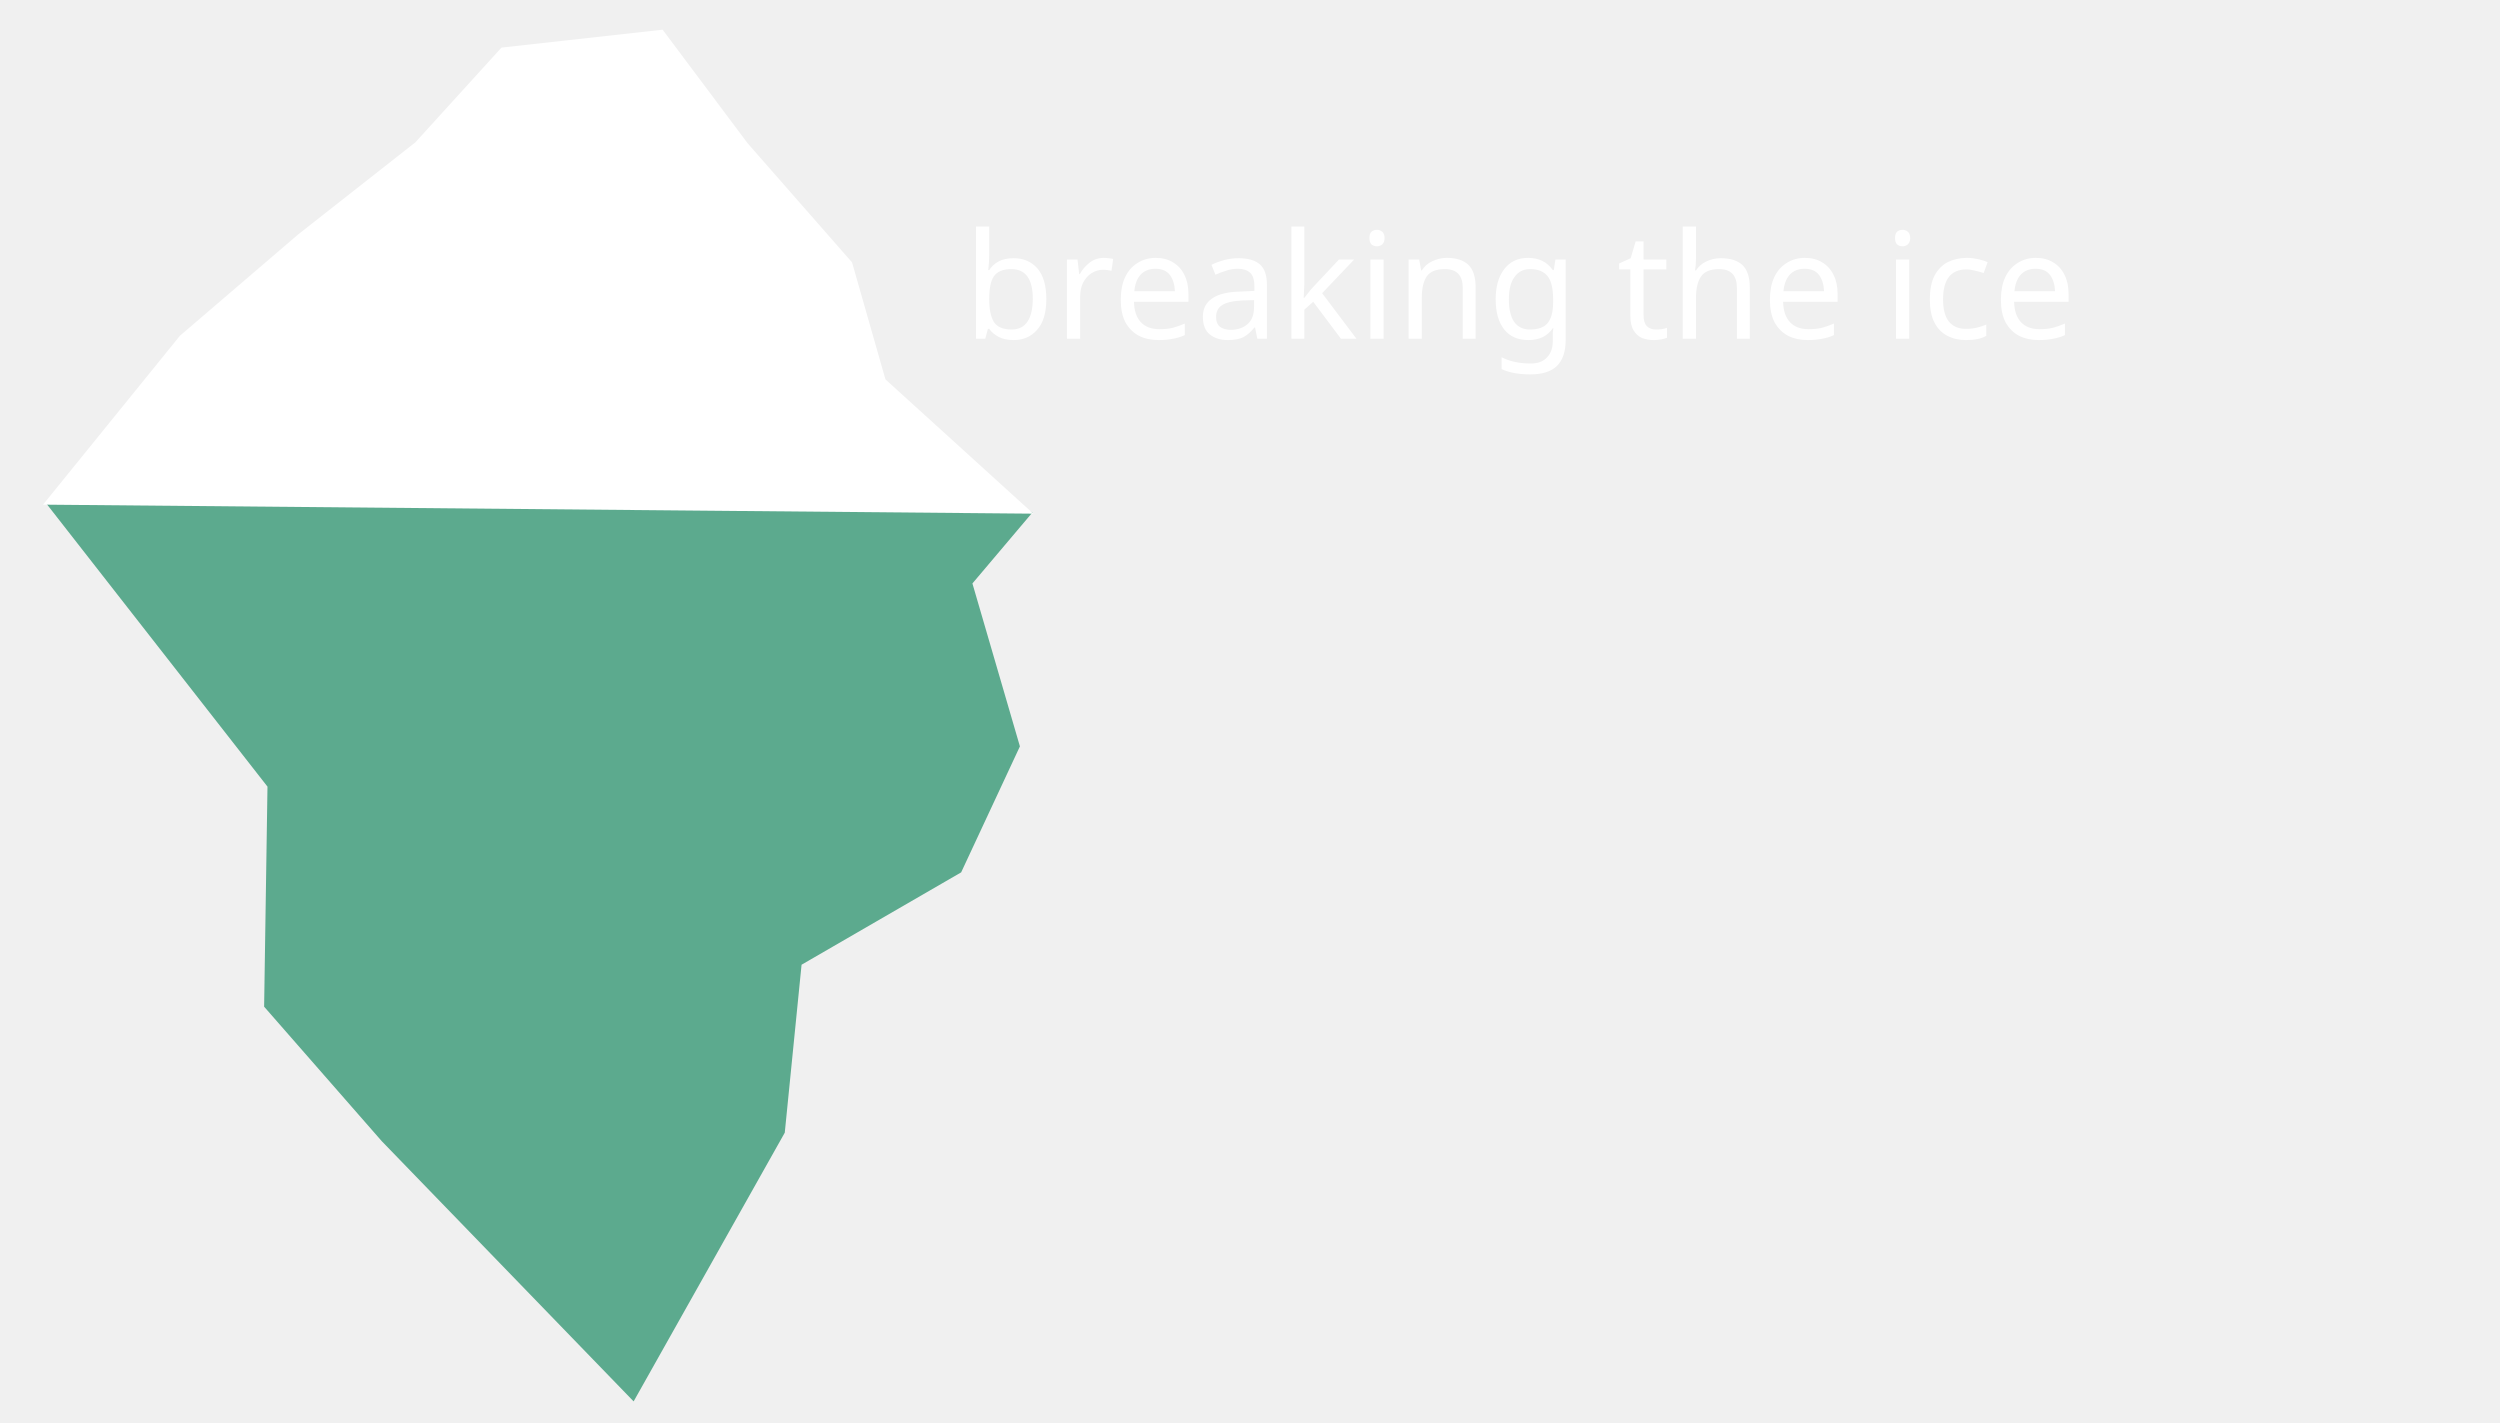
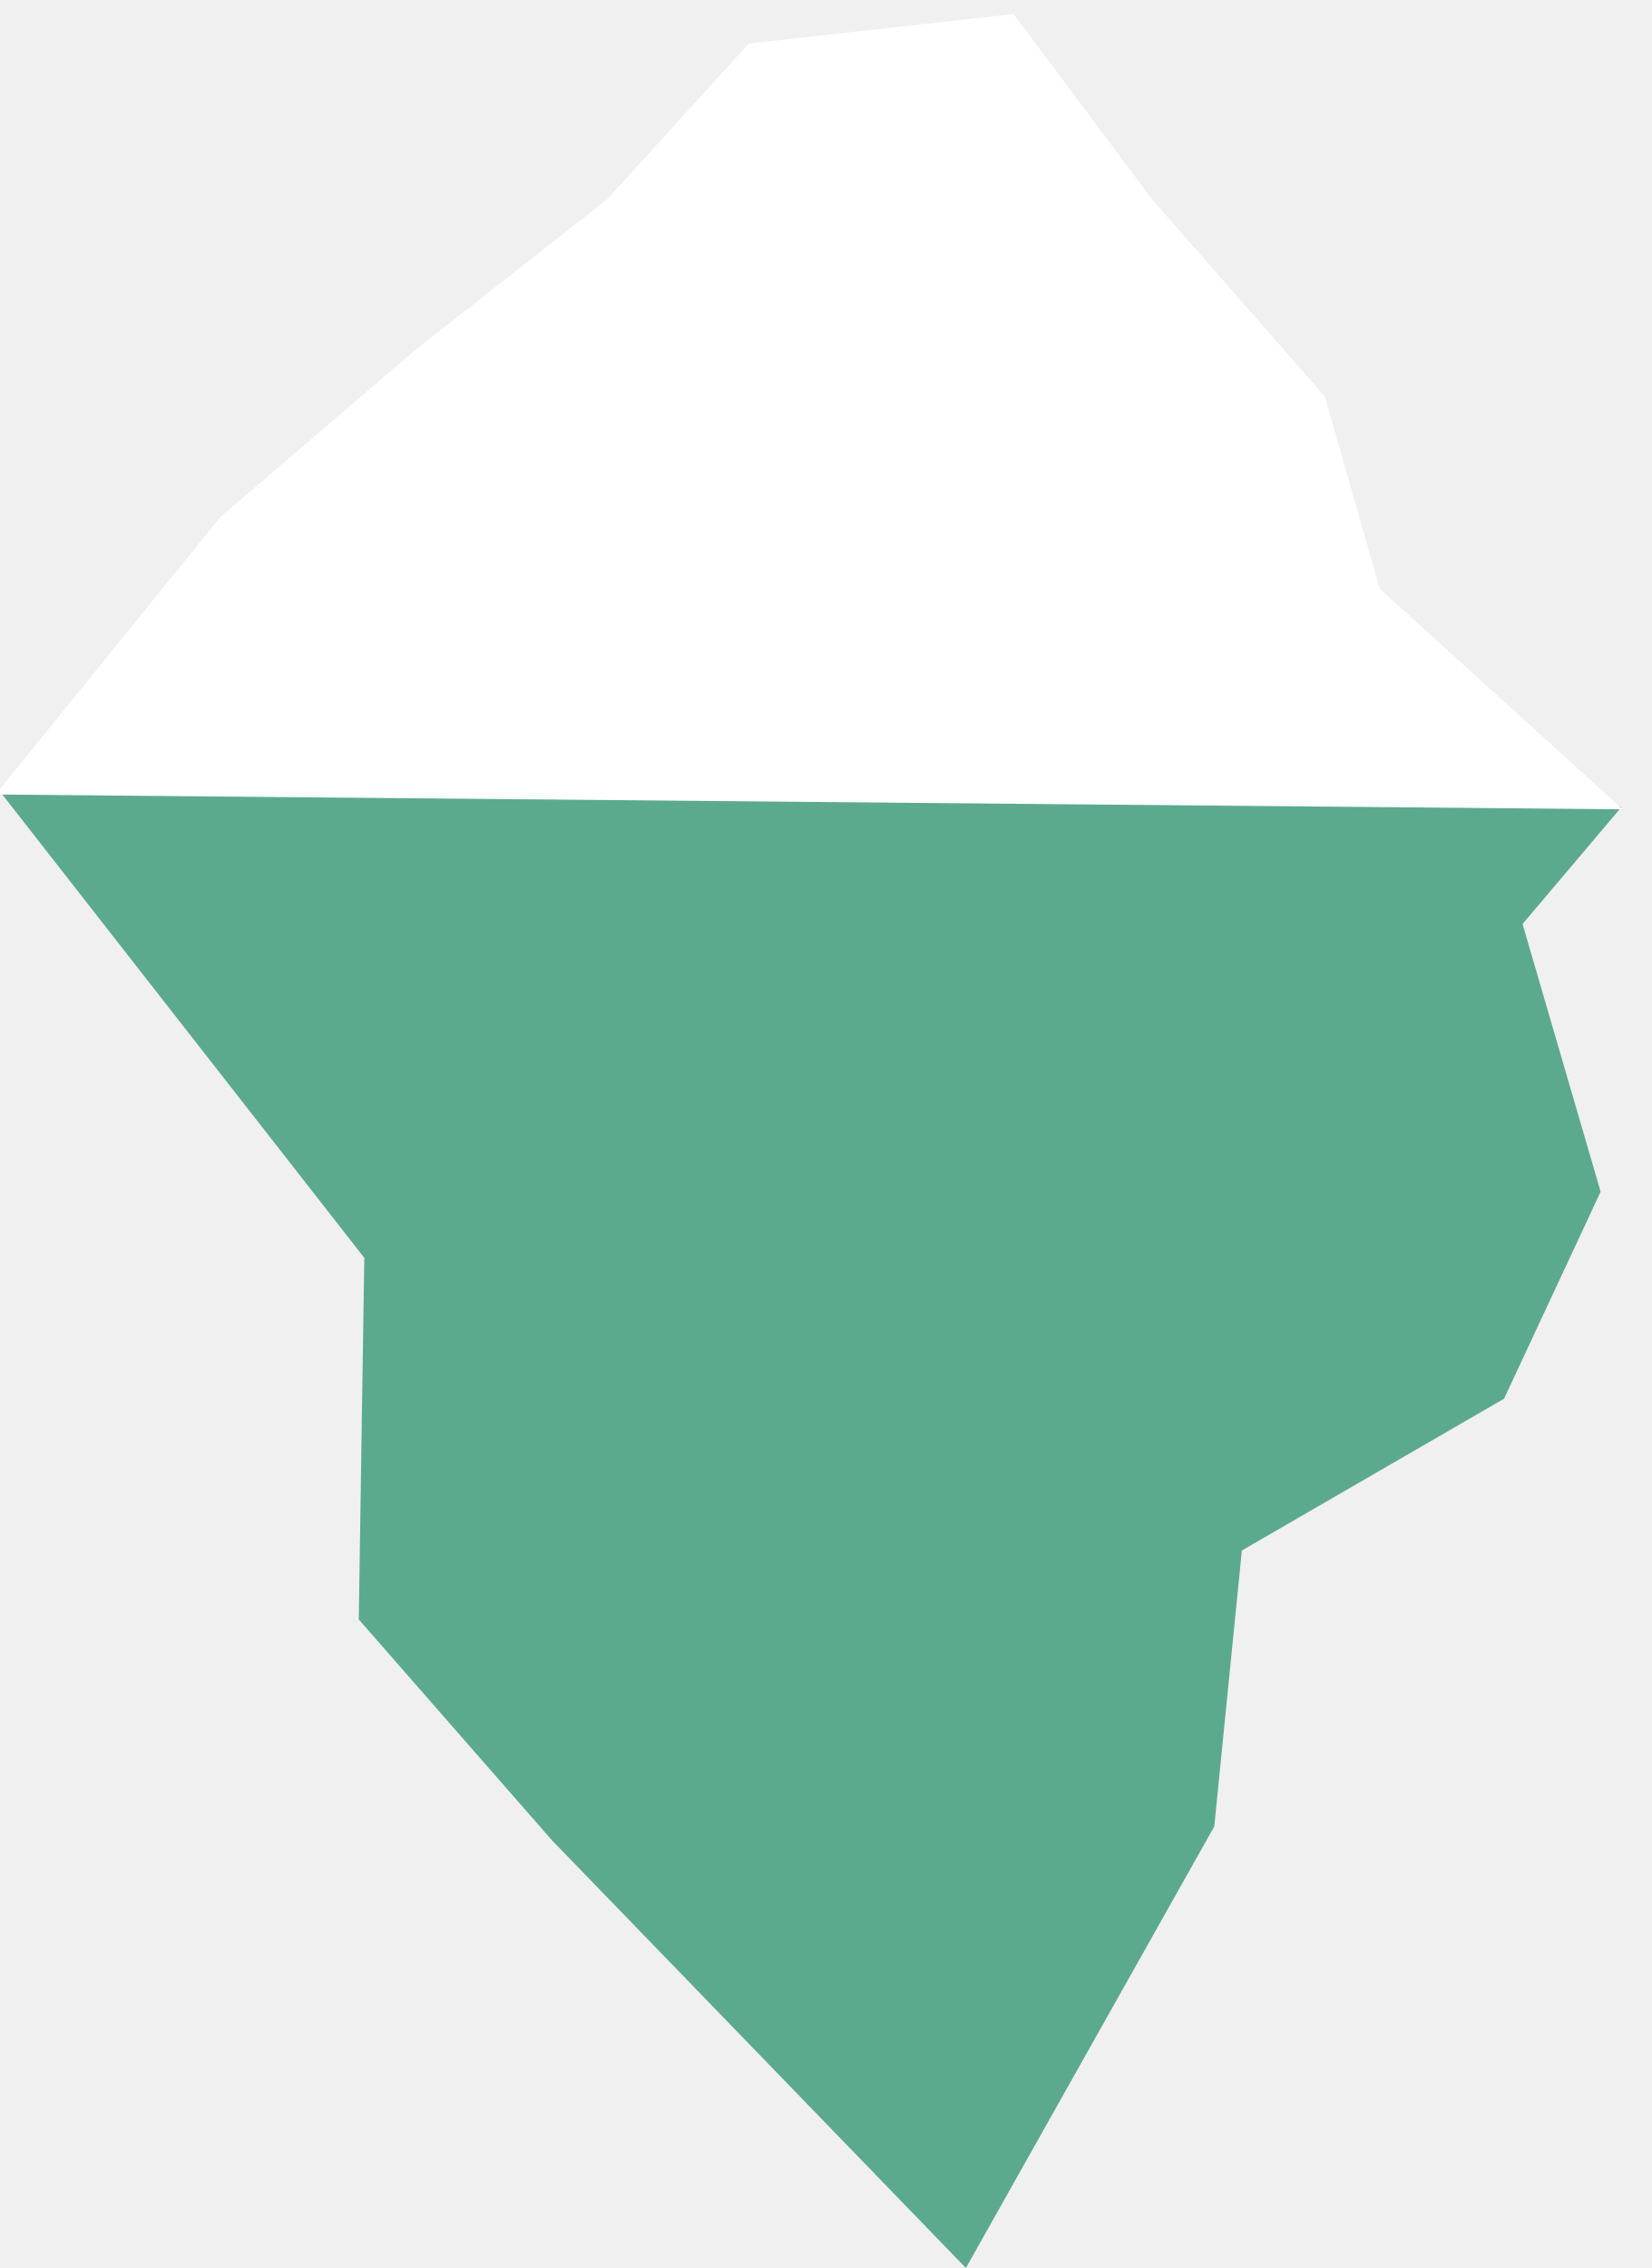
- <svg xmlns="http://www.w3.org/2000/svg" version="1.1" id="Layer_1" x="0px" y="0px" width="118.334px" height="67.333px" viewBox="0 0 118.334 67.333" enable-background="new 0 0 118.334 67.333" xml:space="preserve">
-   <polygon fill="#5CAA8E" points="2.167,23.802 12.661,37.234 12.502,47.65 18.067,54.012 29.992,66.333 37.146,53.614 37.941,45.664   45.495,41.292 48.276,35.329 46.028,27.617 48.875,24.25 27.5,17.5 " />
-   <rect x="45.604" y="10.868" fill="none" width="66.744" height="11.129" />
-   <text transform="matrix(1 0 0 1 45.6045 16.0342)" fill="#FFFFFF" font-family="'Polaris'" font-size="7">breaking the ice</text>
-   <path fill="none" stroke="#FFFFFF" stroke-miterlimit="10" d="M56.874,40.033" />
-   <path fill="none" stroke="#FFFFFF" stroke-miterlimit="10" d="M12.558,40.033" />
-   <polygon fill="#FFFFFF" stroke="#FFFFFF" stroke-miterlimit="10" points="3.079,23.396 8.875,16.244 14.441,11.474 20.006,7.102   23.98,2.729 31.135,1.934 35.004,7.102 39.881,12.666 41.47,18.231 47.604,23.802 " />
+ <svg xmlns="http://www.w3.org/2000/svg" version="1.1" id="Layer_1" x="0px" y="0px" width="47.583px" height="65.333px" viewBox="0 0 47.583 65.333" enable-background="new 0 0 47.583 65.333" xml:space="preserve">
+   <polygon fill="#5CAA8E" points="0,22.802 10.494,36.234 10.335,46.65 15.9,53.012 27.824,65.333 34.979,52.614 35.774,44.664   43.327,40.292 46.109,34.329 43.86,26.617 46.708,23.25 25.333,16.5 " />
+   <path fill="none" stroke="#FFFFFF" stroke-miterlimit="10" d="M10.391,39.033" />
+   <polygon fill="#FFFFFF" stroke="#FFFFFF" stroke-miterlimit="10" points="0.912,22.396 6.708,15.244 12.273,10.474 17.839,6.102   21.813,1.729 28.968,0.934 32.836,6.102 37.714,11.666 39.302,17.231 45.437,22.802 " />
</svg>
